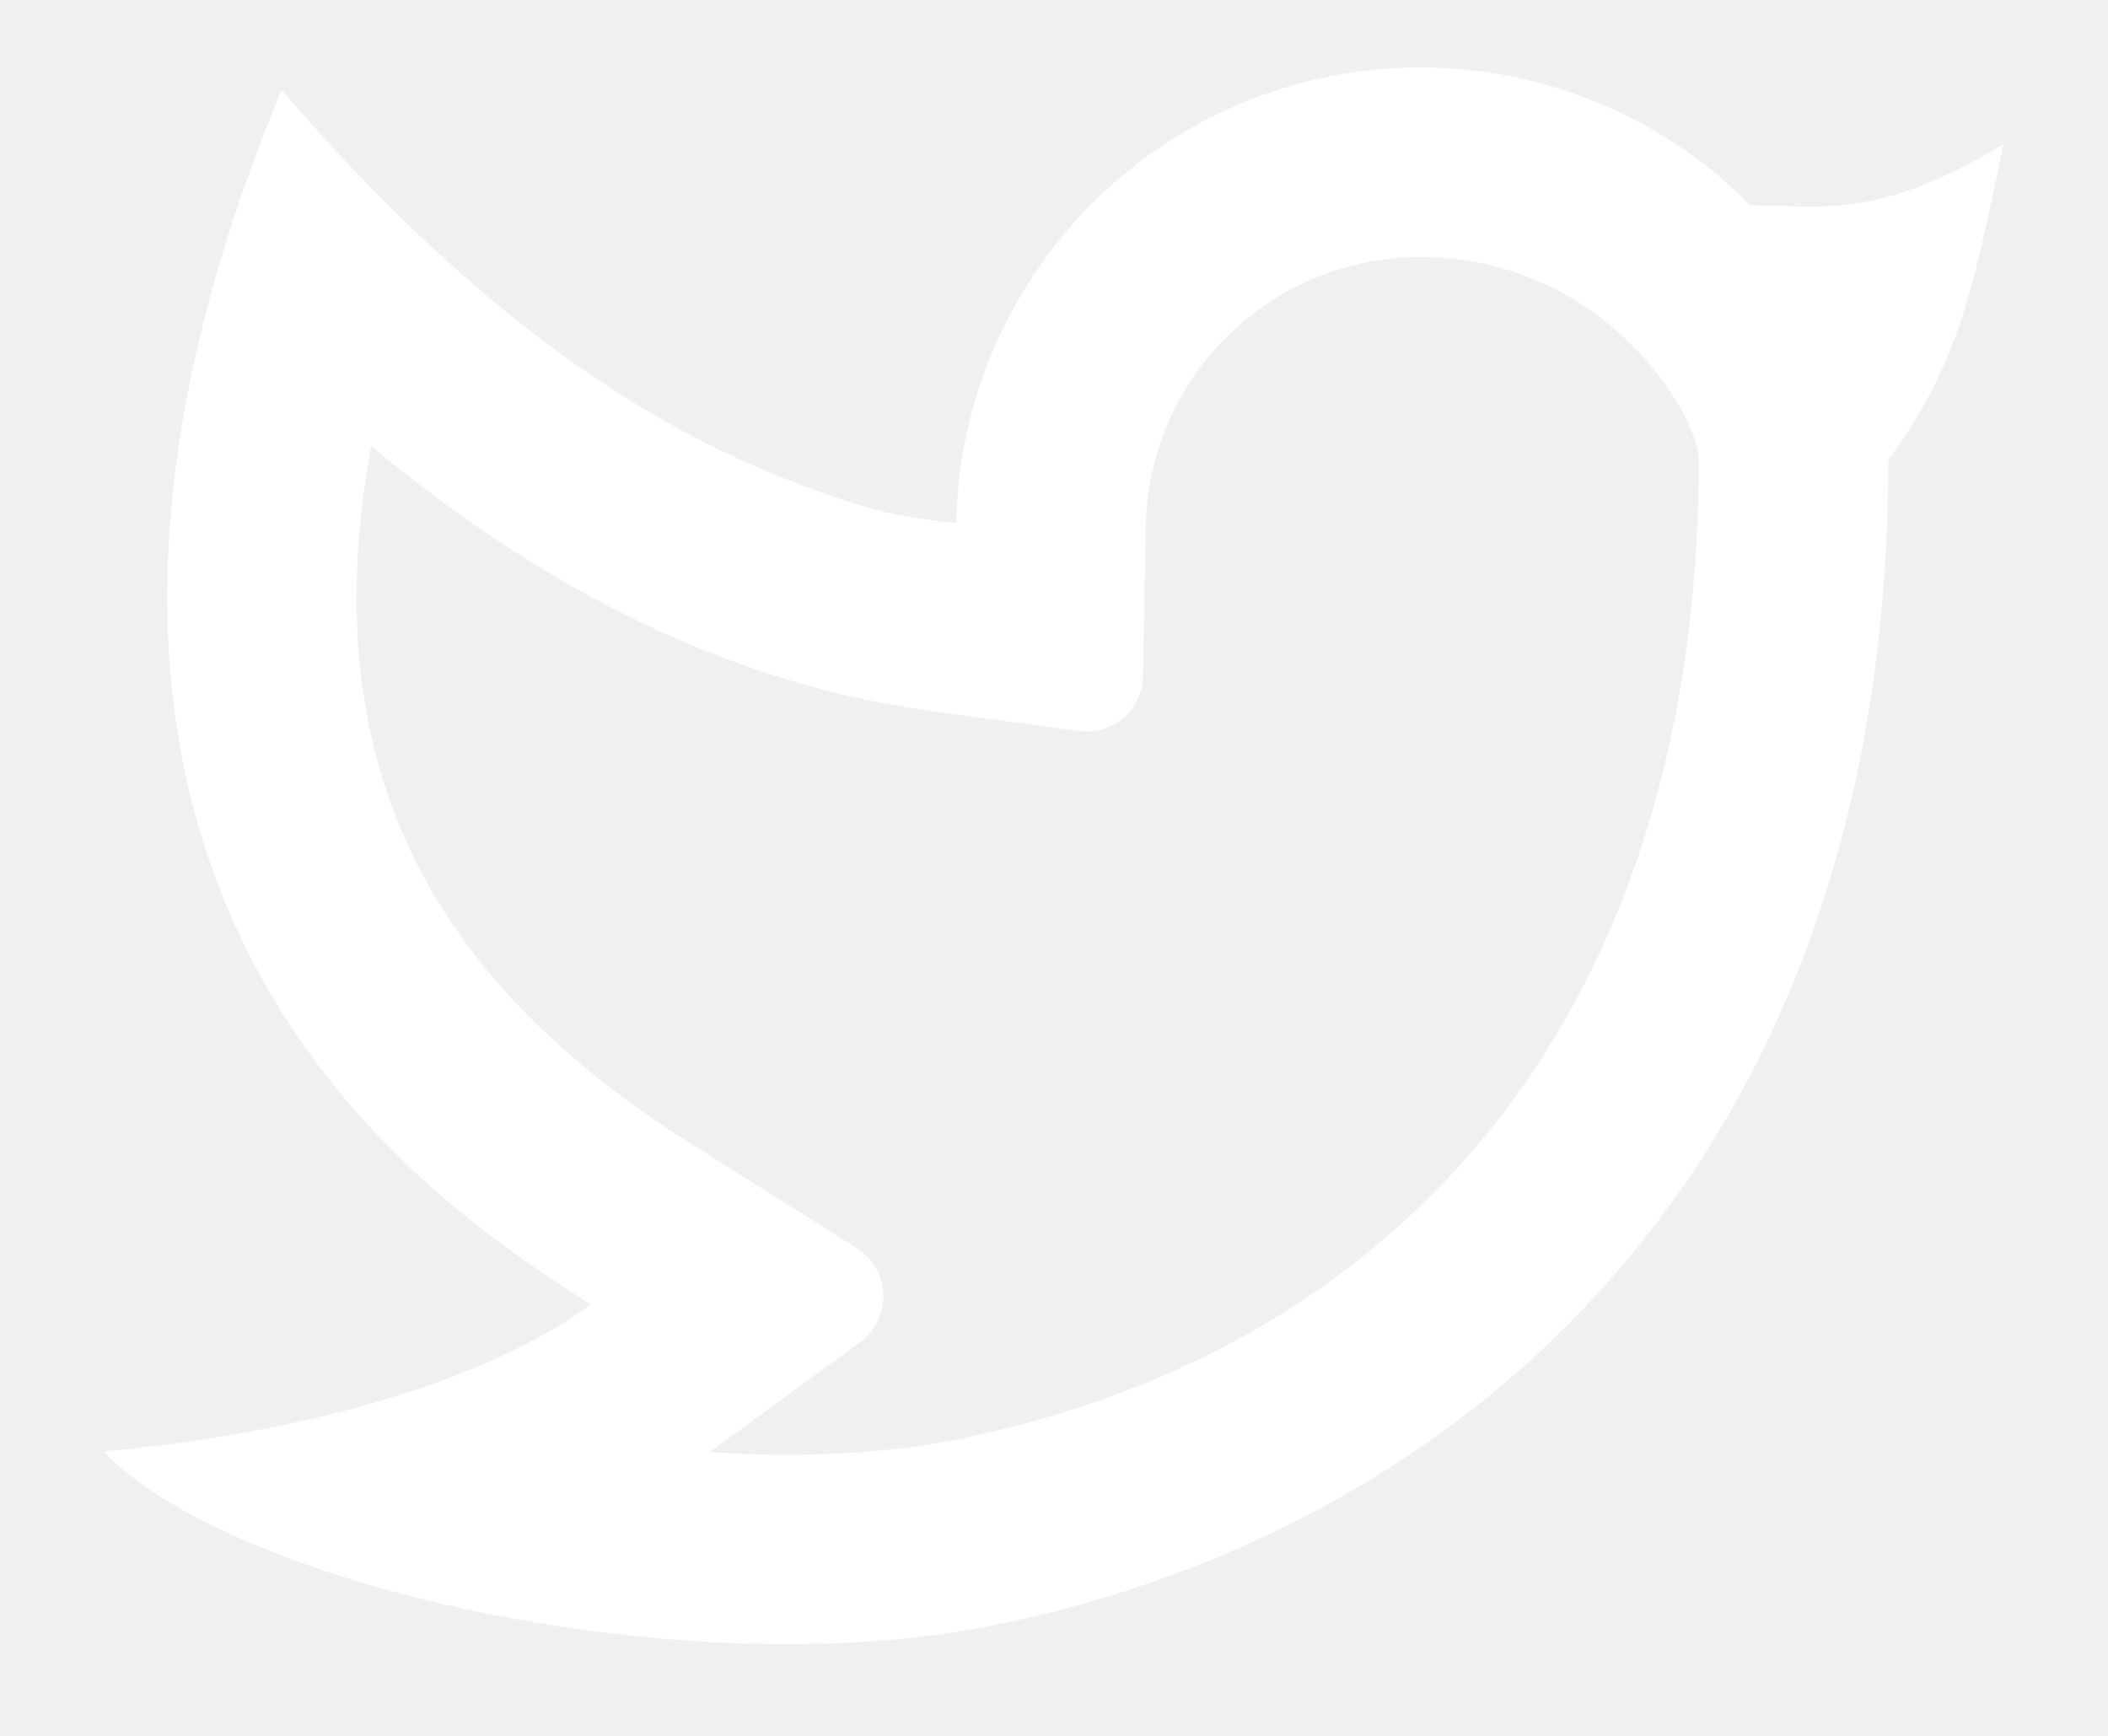
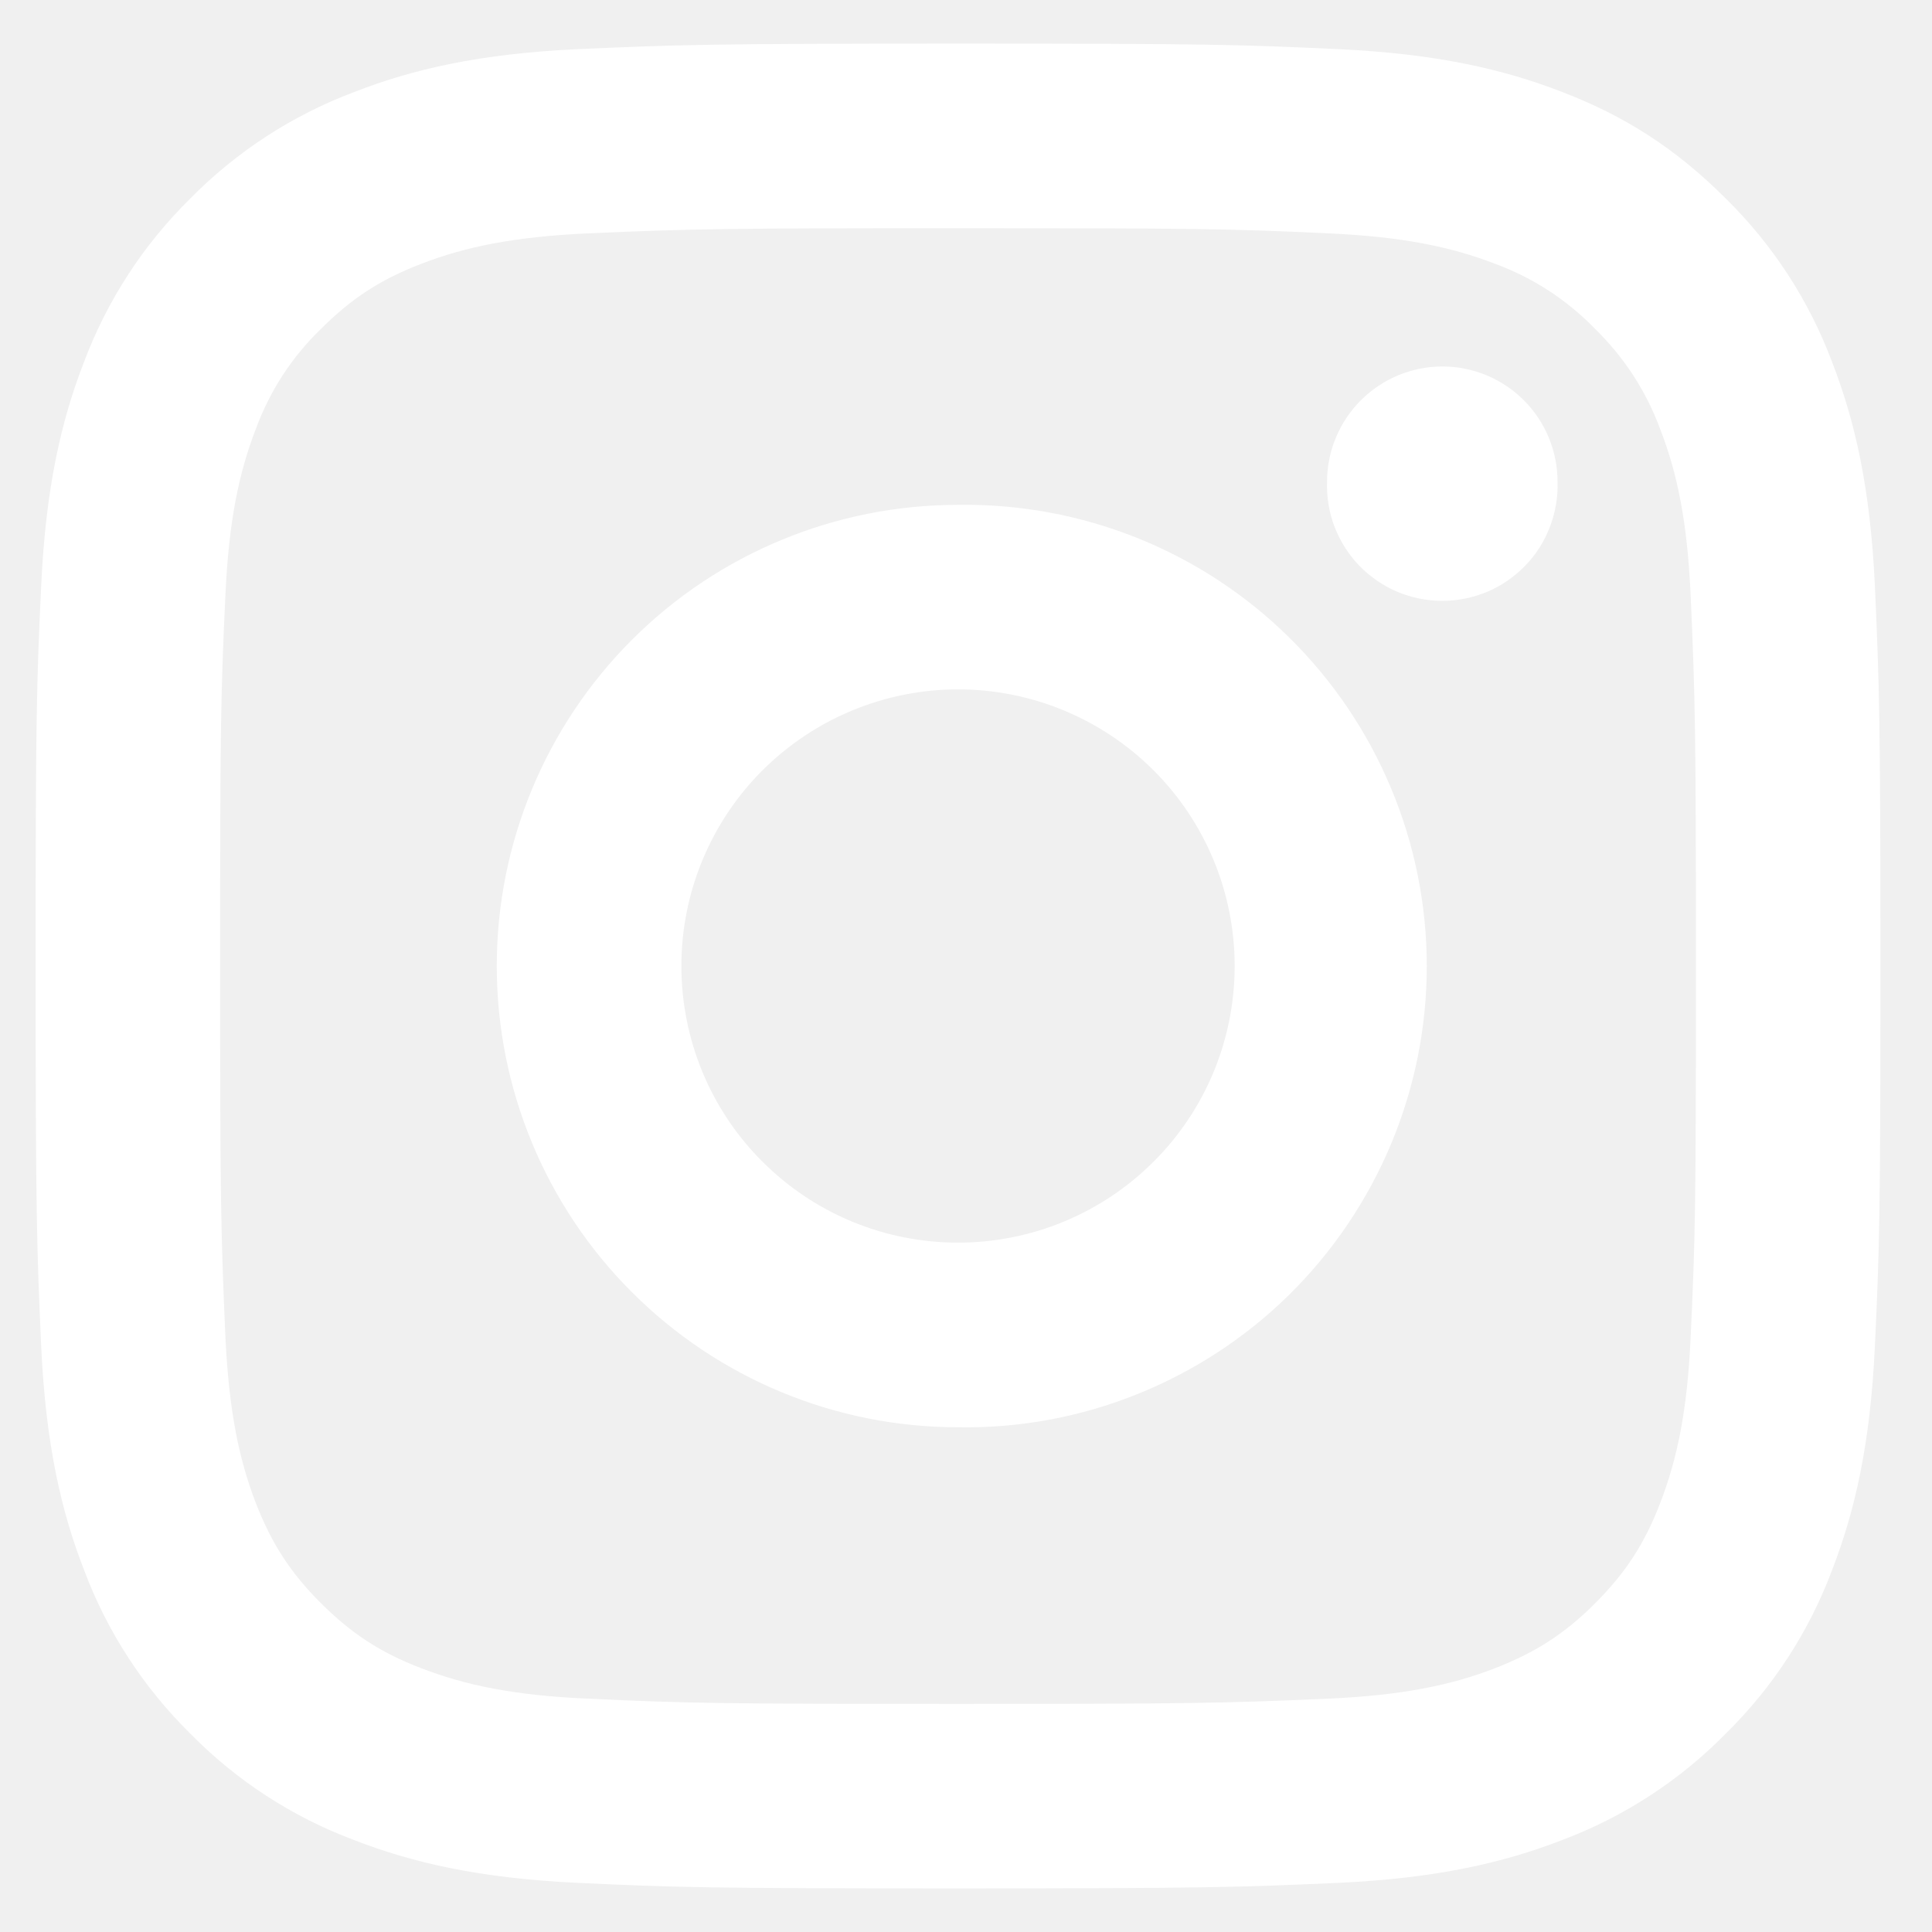
- <svg xmlns="http://www.w3.org/2000/svg" width="17" height="14" viewBox="0 0 17 14" fill="none">
-   <path d="M11.454 2.073C10.874 2.073 10.316 2.301 9.902 2.708C9.488 3.115 9.25 3.668 9.24 4.248L9.218 5.451C9.217 5.516 9.202 5.58 9.175 5.638C9.147 5.697 9.107 5.749 9.058 5.791C9.009 5.833 8.952 5.864 8.889 5.882C8.827 5.9 8.762 5.905 8.698 5.896L7.506 5.734C5.937 5.52 4.434 4.797 2.992 3.596C2.535 6.124 3.427 7.876 5.576 9.227L6.91 10.066C6.973 10.106 7.026 10.161 7.063 10.226C7.1 10.291 7.121 10.364 7.123 10.439C7.126 10.514 7.11 10.588 7.077 10.655C7.045 10.723 6.996 10.781 6.936 10.825L5.72 11.713C6.444 11.758 7.13 11.726 7.7 11.613C11.304 10.893 13.7 8.182 13.7 3.708C13.7 3.343 12.927 2.073 11.454 2.073ZM7.712 4.219C7.725 3.483 7.956 2.767 8.374 2.161C8.792 1.555 9.38 1.085 10.064 0.812C10.748 0.538 11.497 0.472 12.218 0.623C12.939 0.773 13.599 1.132 14.117 1.656C14.66 1.653 15.122 1.79 16.156 1.164C15.9 2.416 15.774 2.96 15.228 3.708C15.228 9.546 11.64 12.384 8 13.111C5.503 13.609 1.873 12.791 0.833 11.705C1.363 11.663 3.517 11.432 4.763 10.521C3.709 9.826 -0.484 7.359 2.271 0.725C3.565 2.235 4.876 3.264 6.205 3.809C7.09 4.172 7.307 4.164 7.712 4.22V4.219Z" fill="white" />
+ <svg xmlns="http://www.w3.org/2000/svg" width="16" height="16" viewBox="0 0 16 16" fill="none">
+   <path d="M7.934 5.709C7.633 5.709 7.335 5.769 7.057 5.884C6.779 5.999 6.527 6.168 6.314 6.38C6.101 6.593 5.932 6.846 5.817 7.124C5.702 7.402 5.643 7.699 5.643 8C5.643 8.301 5.702 8.599 5.817 8.877C5.932 9.155 6.101 9.408 6.314 9.62C6.527 9.833 6.779 10.002 7.057 10.117C7.335 10.232 7.633 10.291 7.934 10.291C8.542 10.291 9.124 10.05 9.554 9.62C9.984 9.191 10.225 8.608 10.225 8C10.225 7.393 9.984 6.81 9.554 6.38C9.124 5.951 8.542 5.709 7.934 5.709ZM7.934 4.181C8.441 4.173 8.944 4.266 9.415 4.454C9.885 4.642 10.314 4.922 10.675 5.278C11.036 5.633 11.323 6.057 11.519 6.525C11.715 6.992 11.816 7.494 11.816 8.001C11.816 8.508 11.715 9.009 11.519 9.477C11.323 9.944 11.036 10.368 10.675 10.724C10.314 11.079 9.885 11.359 9.415 11.547C8.944 11.736 8.441 11.829 7.934 11.82C6.921 11.82 5.949 11.418 5.233 10.701C4.516 9.985 4.114 9.013 4.114 8C4.114 6.987 4.516 6.016 5.233 5.299C5.949 4.583 6.921 4.181 7.934 4.181ZM12.899 3.99C12.903 4.118 12.881 4.246 12.835 4.365C12.789 4.485 12.72 4.594 12.63 4.686C12.541 4.777 12.435 4.851 12.317 4.901C12.199 4.95 12.072 4.976 11.944 4.976C11.816 4.976 11.69 4.95 11.572 4.901C11.454 4.851 11.347 4.777 11.258 4.686C11.169 4.594 11.1 4.485 11.053 4.365C11.007 4.246 10.986 4.118 10.99 3.99C10.99 3.737 11.091 3.494 11.27 3.315C11.449 3.136 11.692 3.035 11.945 3.035C12.198 3.035 12.441 3.136 12.62 3.315C12.799 3.494 12.899 3.737 12.899 3.99ZM7.934 1.89C6.044 1.89 5.736 1.894 4.857 1.933C4.257 1.962 3.856 2.042 3.483 2.187C3.152 2.315 2.913 2.469 2.658 2.724C2.418 2.955 2.235 3.237 2.12 3.549C1.975 3.923 1.895 4.324 1.867 4.923C1.827 5.766 1.823 6.061 1.823 8C1.823 9.89 1.828 10.199 1.867 11.078C1.896 11.676 1.976 12.078 2.12 12.451C2.25 12.783 2.403 13.022 2.657 13.276C2.914 13.532 3.153 13.686 3.482 13.813C3.859 13.959 4.261 14.04 4.857 14.067C5.7 14.107 5.995 14.111 7.934 14.111C9.824 14.111 10.133 14.106 11.012 14.067C11.609 14.039 12.012 13.959 12.385 13.814C12.715 13.685 12.956 13.532 13.21 13.278C13.467 13.02 13.62 12.781 13.747 12.453C13.893 12.076 13.974 11.673 14.001 11.078C14.041 10.235 14.045 9.94 14.045 8C14.045 6.11 14.04 5.802 14.001 4.923C13.973 4.325 13.893 3.922 13.747 3.549C13.632 3.238 13.448 2.956 13.21 2.724C12.979 2.485 12.697 2.301 12.385 2.186C12.011 2.041 11.609 1.961 11.012 1.933C10.169 1.893 9.874 1.89 7.934 1.89ZM7.934 0.361C10.01 0.361 10.269 0.369 11.083 0.407C11.897 0.445 12.45 0.573 12.938 0.762C13.442 0.956 13.867 1.219 14.291 1.643C14.68 2.025 14.981 2.487 15.172 2.997C15.361 3.483 15.489 4.037 15.527 4.851C15.563 5.666 15.573 5.925 15.573 8.001C15.573 10.076 15.565 10.335 15.527 11.149C15.489 11.963 15.361 12.516 15.172 13.004C14.981 13.514 14.68 13.976 14.292 14.357C13.91 14.746 13.448 15.046 12.938 15.238C12.451 15.427 11.896 15.555 11.083 15.593C10.269 15.629 10.01 15.639 7.934 15.639C5.859 15.639 5.6 15.631 4.785 15.593C3.972 15.555 3.418 15.427 2.931 15.238C2.421 15.047 1.959 14.747 1.577 14.358C1.189 13.976 0.888 13.514 0.697 13.004C0.507 12.517 0.379 11.962 0.341 11.149C0.305 10.335 0.295 10.076 0.295 8C0.295 5.925 0.303 5.666 0.341 4.851C0.379 4.037 0.507 3.484 0.696 2.997C0.888 2.487 1.188 2.025 1.577 1.643C1.959 1.255 2.421 0.955 2.931 0.763C3.418 0.573 3.971 0.445 4.785 0.407C5.6 0.371 5.859 0.361 7.935 0.361H7.934Z" fill="white" />
</svg>
